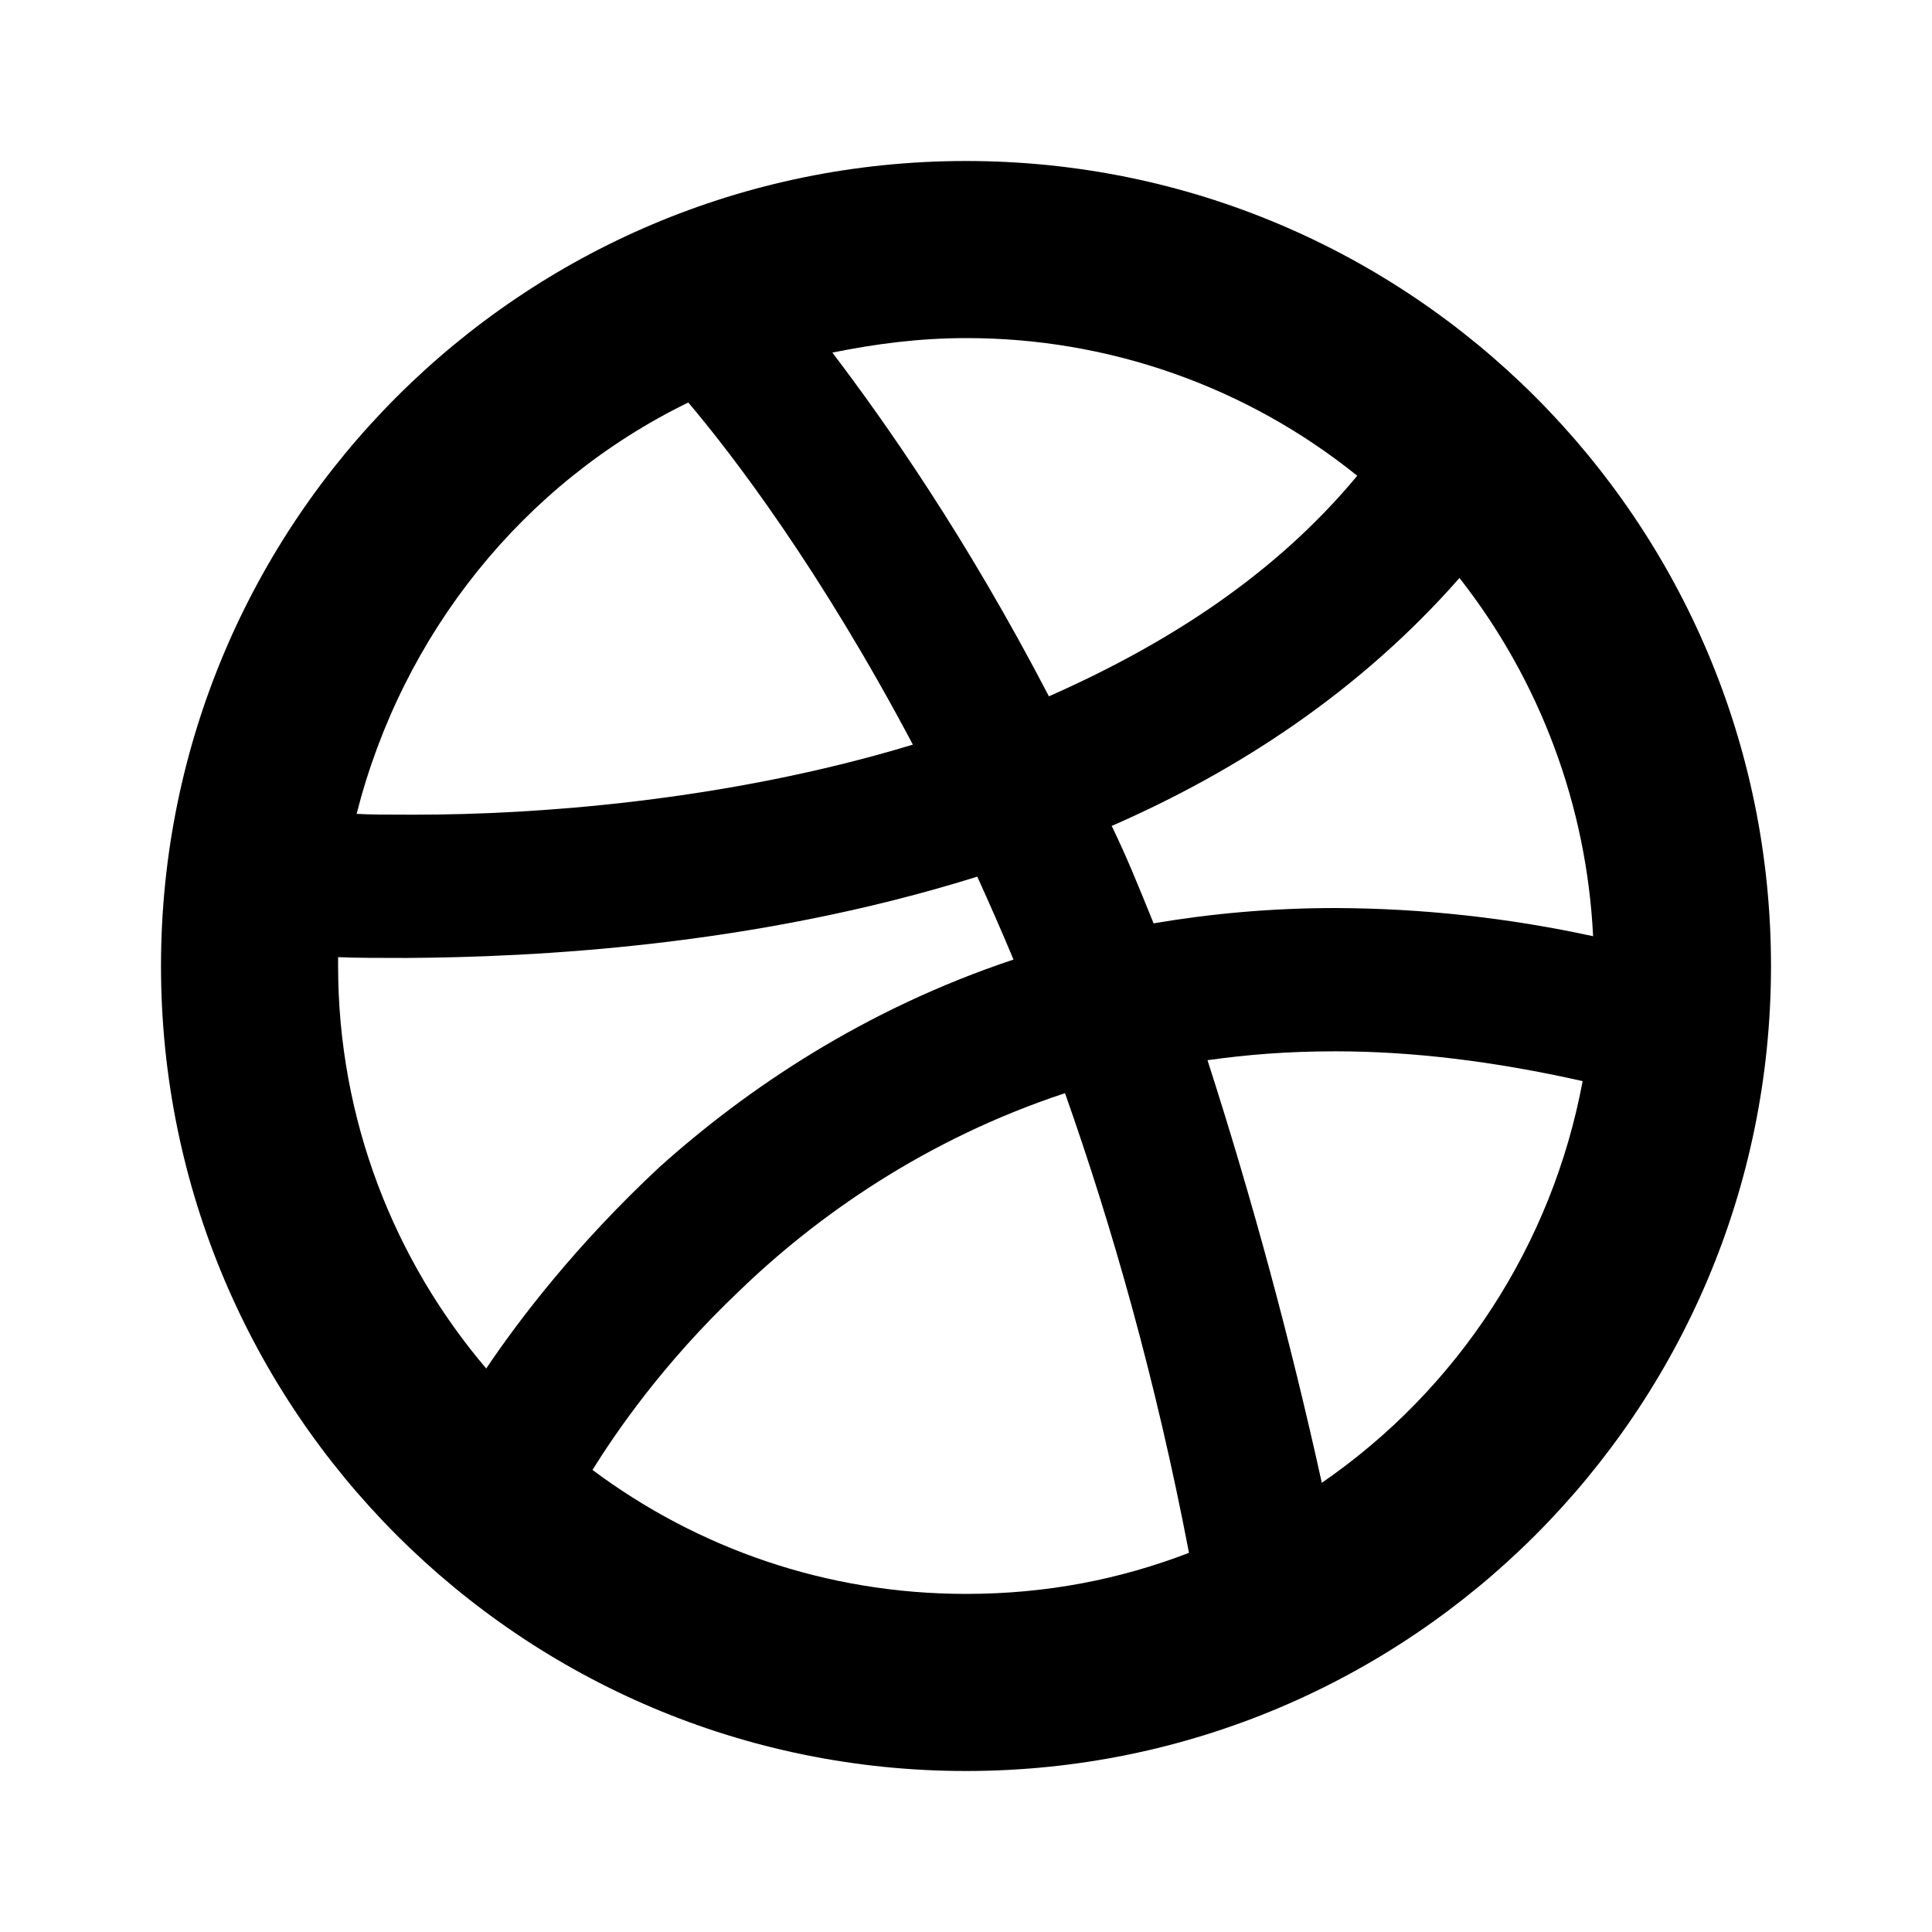
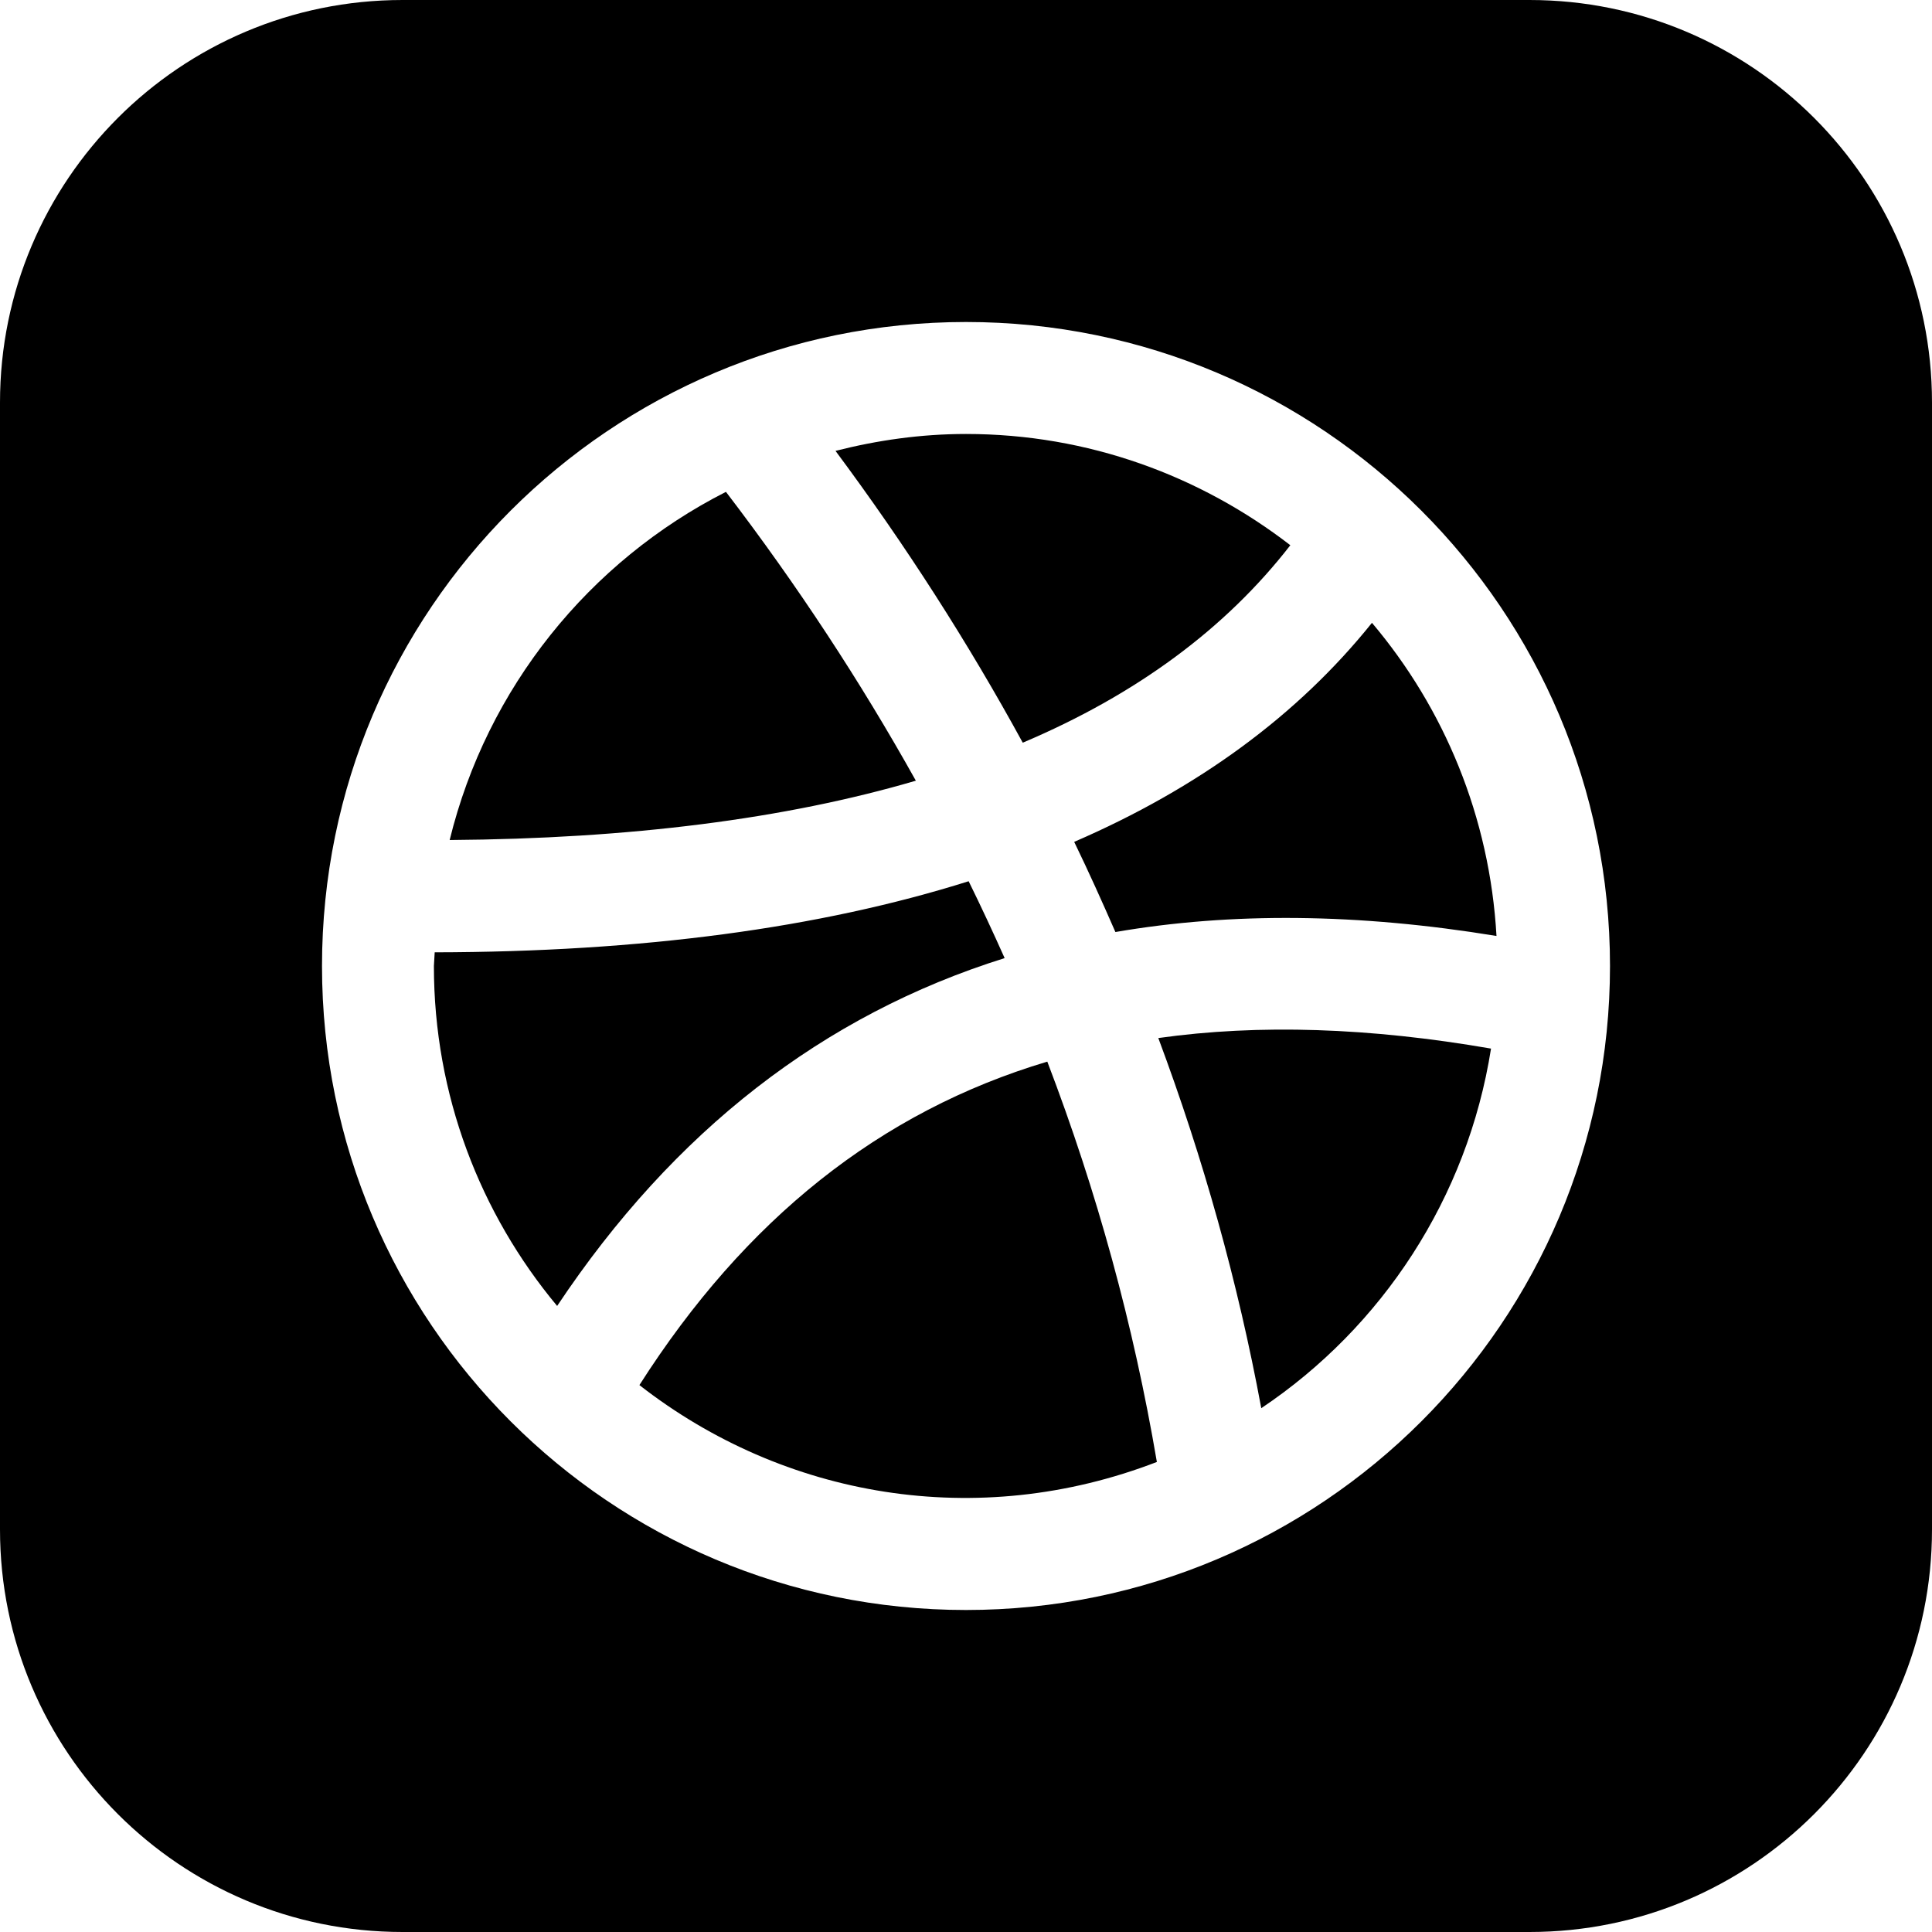
- <svg width="24" height="24" fill="currentColor" viewBox="0 0 24 24">
-   <path fill-rule="evenodd" d="M2 12C2 6.477 6.477 2 12 2s10 4.477 10 10-4.477 10-10 10A10 10 0 012 12zm14.86-6.09A7.726 7.726 0 0012 4.2c-.57 0-1.12.07-1.66.18.66.87 1.66 2.29 2.69 4.27 1.47-.65 2.81-1.51 3.83-2.74zM8.55 5c.55.65 1.63 2.06 2.79 4.25-2.34.71-4.73.87-6.16.87h-.13c-.24 0-.45 0-.62-.01C5 7.87 6.5 6 8.55 5zM4.2 11.89V12c0 1.91.7 3.66 1.84 5 .41-.61 1.12-1.54 2.15-2.5 1.08-.97 2.54-1.96 4.4-2.58-.15-.36-.3-.7-.45-1.03-2.78.87-5.52 1-7.08 1.01h-.01c-.34 0-.63 0-.85-.01zm12.22 6.53A57.5 57.5 0 0015 13.17c.5-.07 1-.11 1.58-.11h.02c.93 0 1.95.12 3.06.37a7.788 7.788 0 01-3.24 4.99zM12 19.8c-1.74 0-3.34-.57-4.64-1.54.28-.45.87-1.32 1.82-2.22.96-.93 2.32-1.89 4.05-2.46.59 1.67 1.13 3.57 1.54 5.71-.86.33-1.77.51-2.77.51zm6.13-12.62a7.823 7.823 0 011.66 4.45 15.32 15.32 0 00-3.19-.35h-.01c-.8 0-1.55.07-2.26.19l-.027-.067c-.16-.395-.313-.774-.493-1.143 1.58-.69 3.09-1.68 4.32-3.08z" />
+ <svg xmlns="http://www.w3.org/2000/svg" width="24" height="24" viewBox="0 0 24 24">
+   <path d="M13.01 13.188c.617 1.613 1.072 3.273 1.361 4.973-2.232.861-4.635.444-6.428-.955 1.313-2.058 2.989-3.398 5.067-4.018zm-.53-1.286c-.143-.32-.291-.638-.447-.955-1.853.584-4.068.879-6.633.883l-.01.17c0 1.604.576 3.077 1.531 4.223 1.448-2.173 3.306-3.616 5.559-4.321zm-3.462-5.792c-1.698.863-2.969 2.434-3.432 4.325 2.236-.016 4.17-.261 5.791-.737-.686-1.229-1.471-2.426-2.359-3.588zm7.011.663c-1.117-.862-2.511-1.382-4.029-1.382-.561 0-1.102.078-1.621.21.873 1.174 1.648 2.384 2.326 3.625 1.412-.598 2.52-1.417 3.324-2.453zm7.971-1.773v14c0 2.761-2.238 5-5 5h-14c-2.762 0-5-2.239-5-5v-14c0-2.761 2.238-5 5-5h14c2.762 0 5 2.239 5 5zm-4 7c0-4.418-3.582-8-8-8s-8 3.582-8 8 3.582 8 8 8 8-3.582 8-8zm-6.656-1.542c.18.371.348.745.512 1.12 1.439-.248 3.018-.233 4.734.049-.084-1.478-.648-2.827-1.547-3.89-.922 1.149-2.16 2.055-3.699 2.721zm1.045 2.437c.559 1.496.988 3.03 1.279 4.598 1.5-1.005 2.561-2.61 2.854-4.467-1.506-.261-2.883-.307-4.133-.131z" />
</svg>
